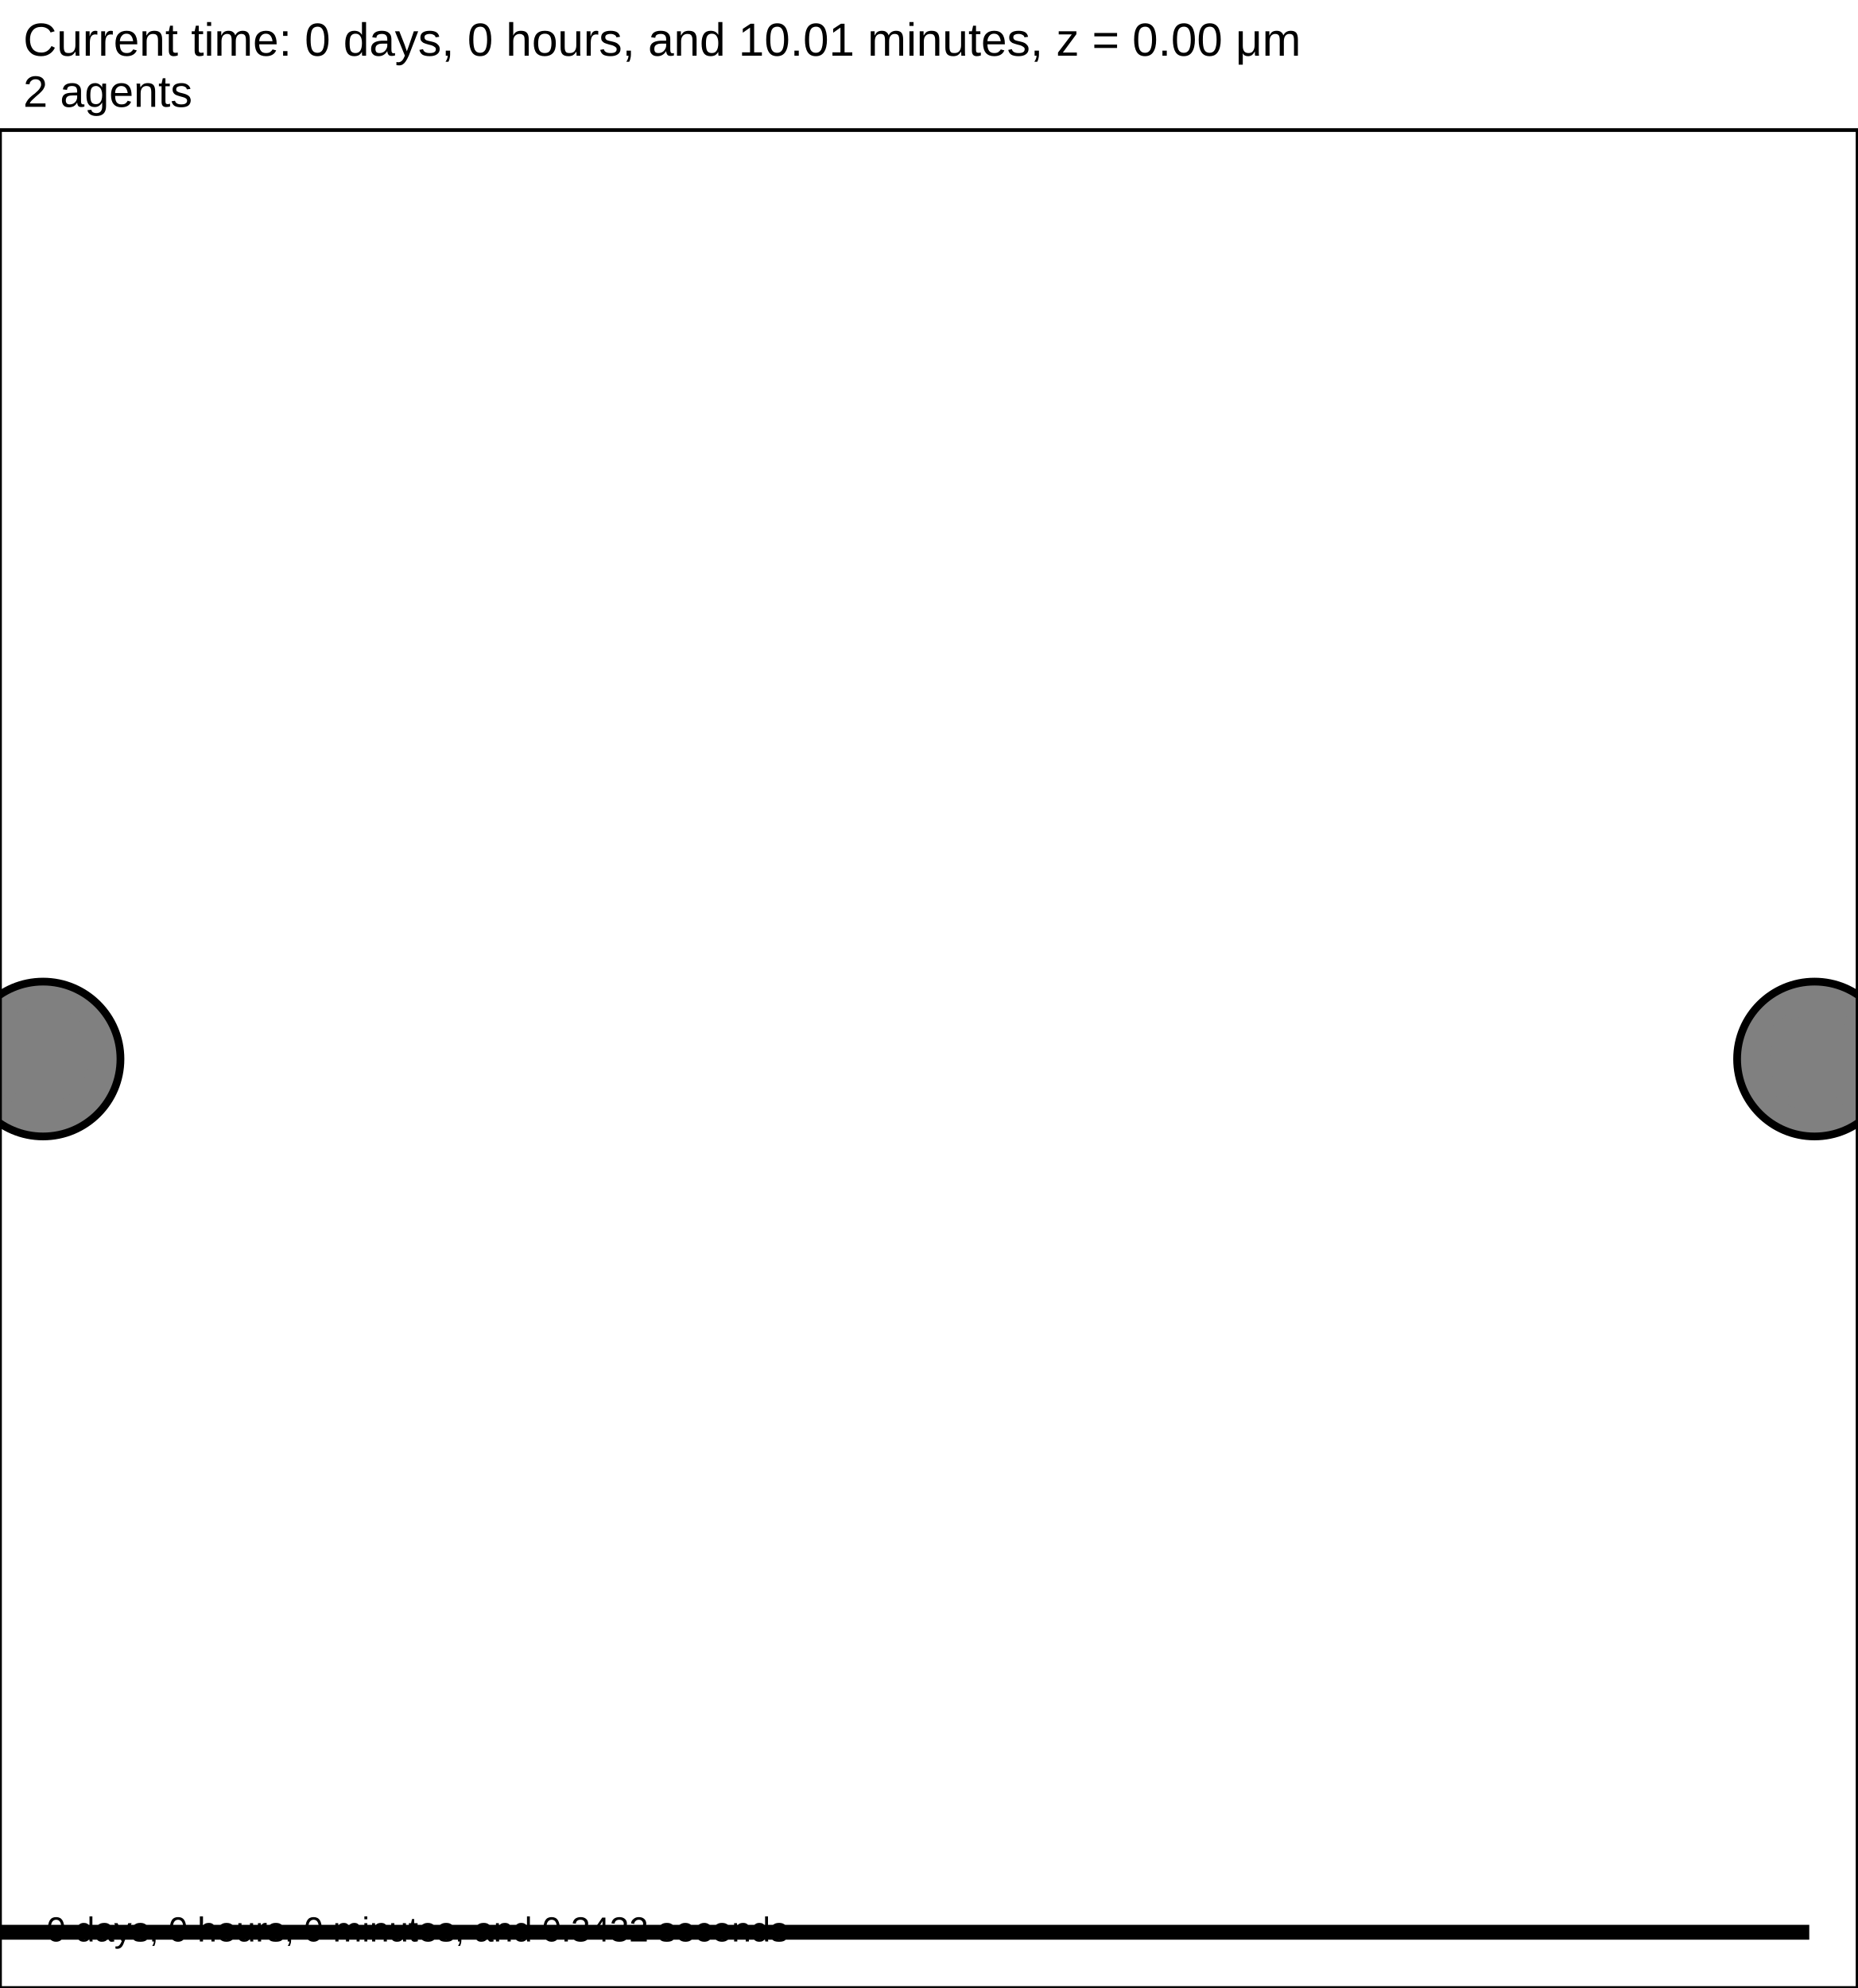
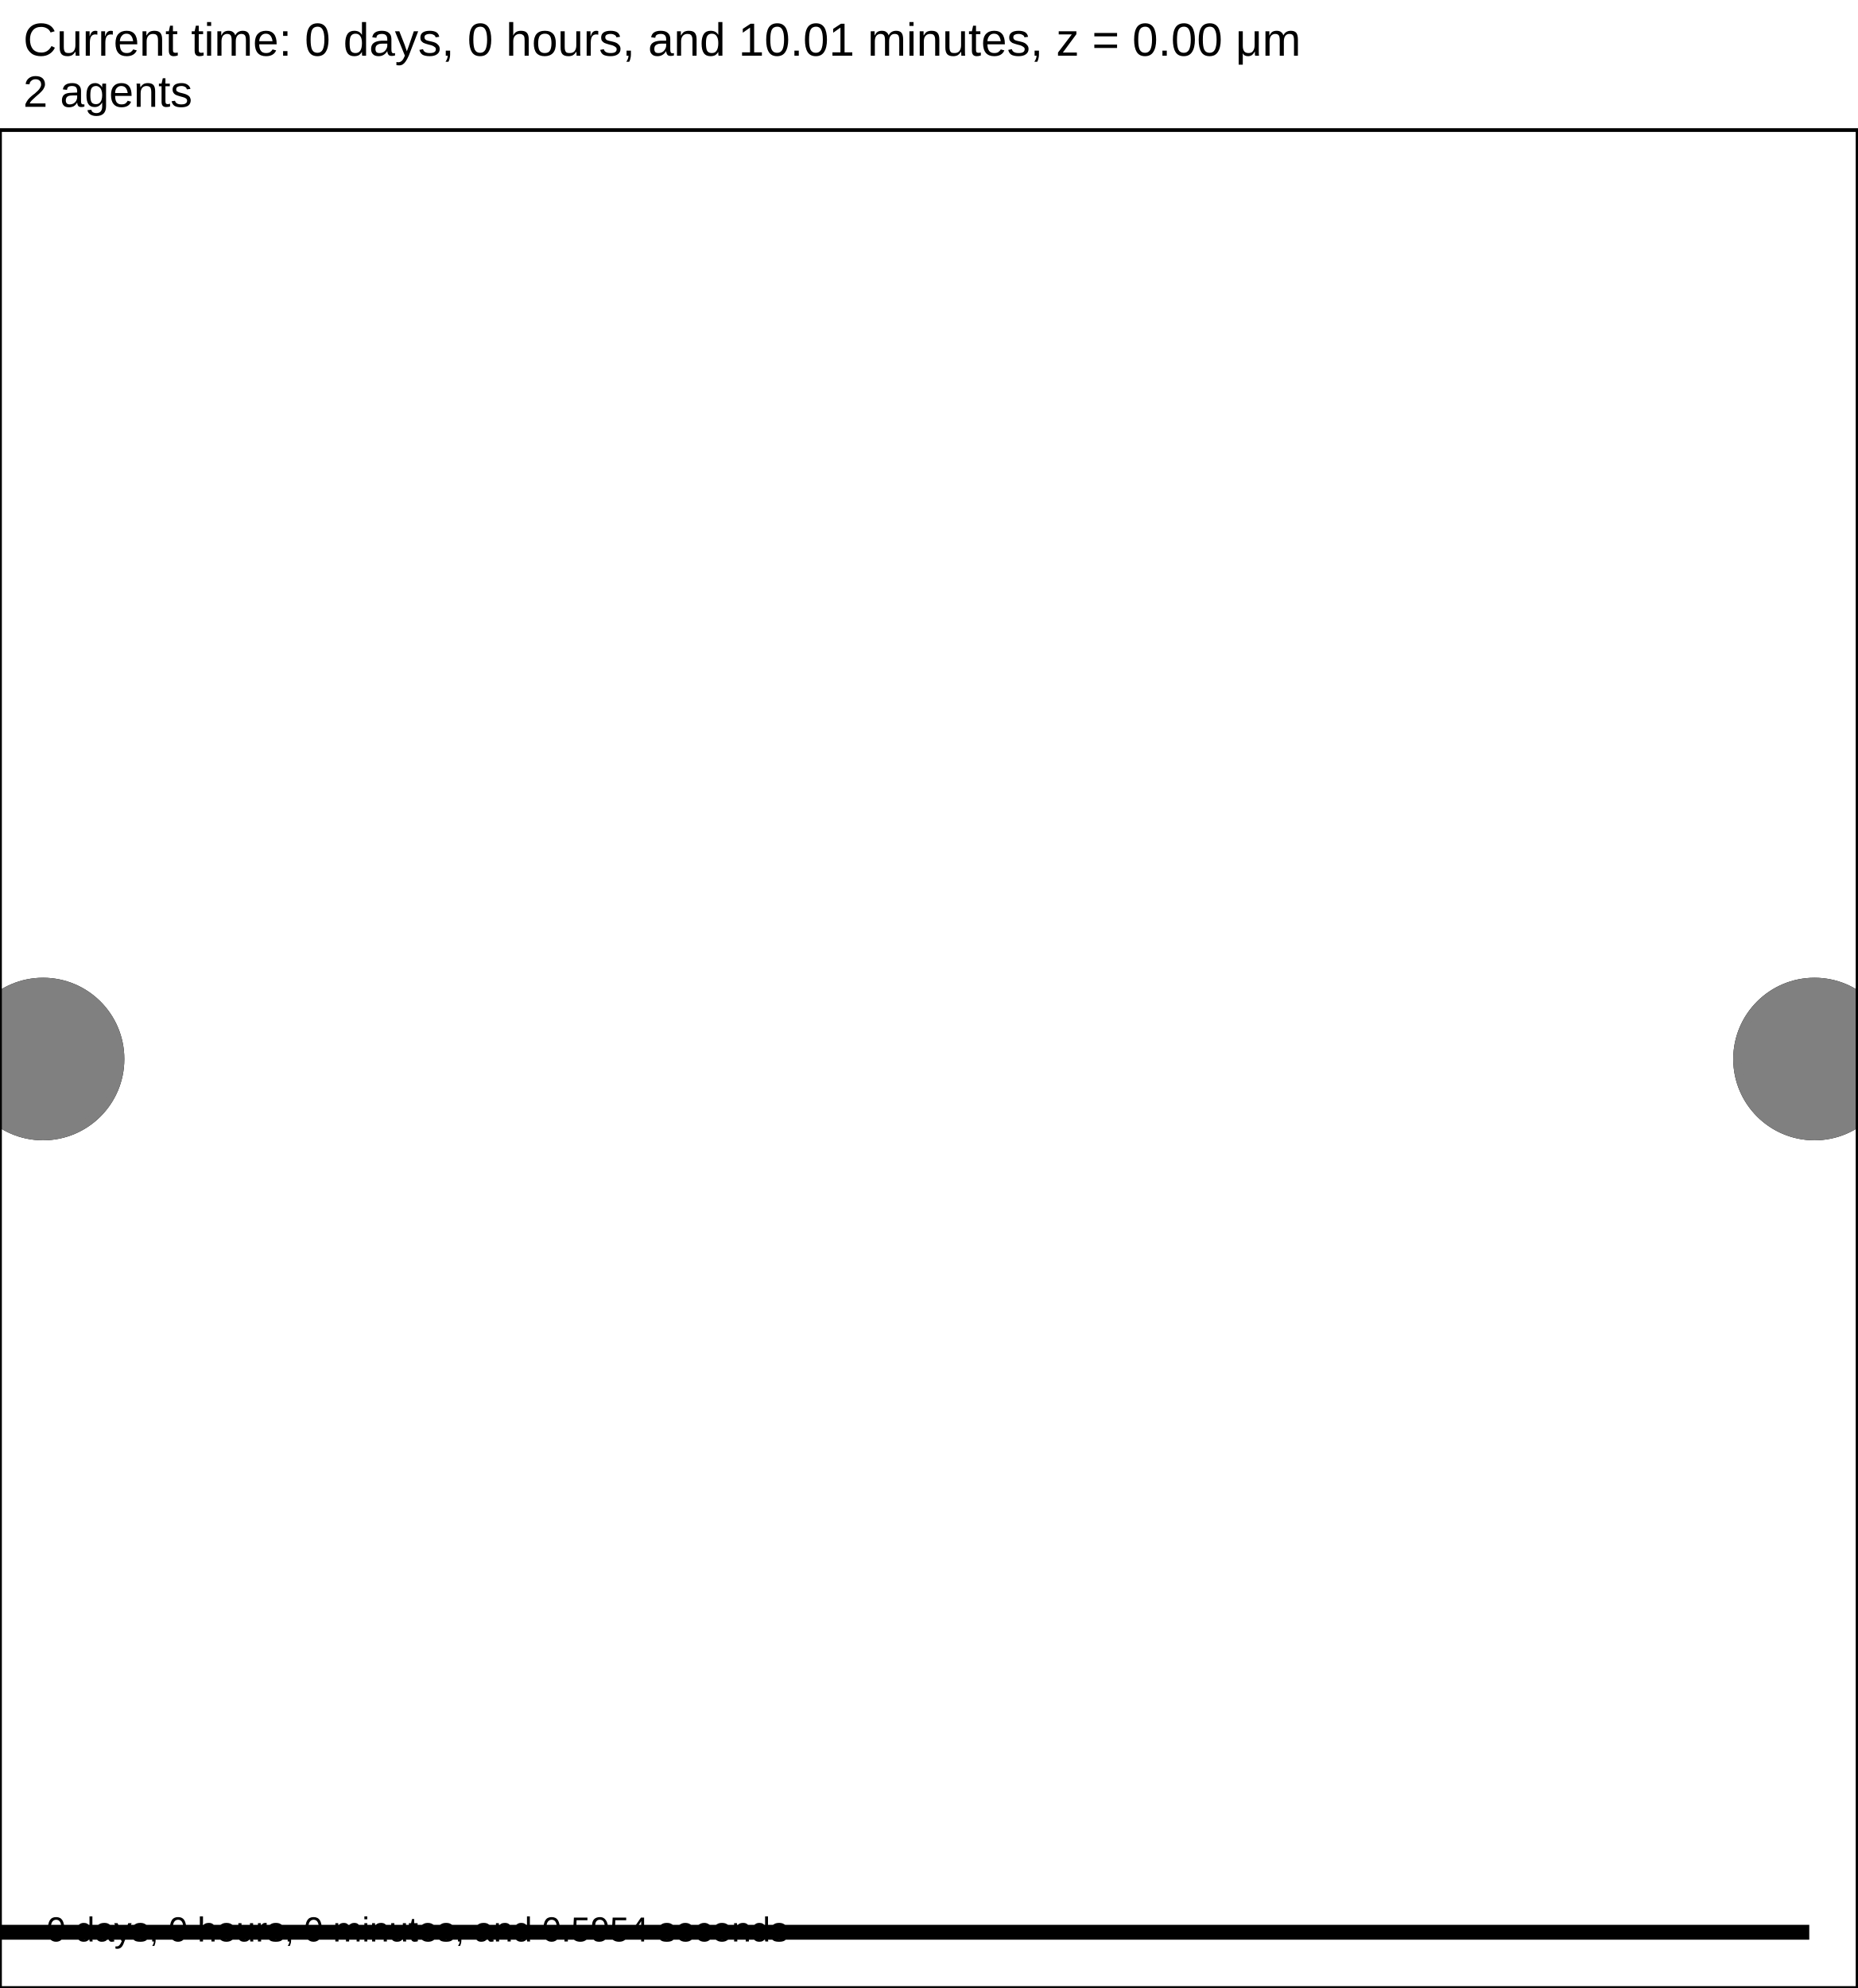
<svg xmlns="http://www.w3.org/2000/svg" version="1.1" width="120" height="128.4" id="svg2">
  <rect x="0" y="0" width="120" height="128.4" stroke-width="0.24" stroke="white" fill="white" />
  <text x="1.5" y="3.6" font-family="Arial" font-size="3" fill="black">
   Current time: 0 days, 0 hours, and 10.01 minutes, z = 0.00 μm
  </text>
  <text x="1.5" y="6.9" font-family="Arial" font-size="2.85" fill="black">
   2 agents
  </text>
  <g id="tissue" transform="translate(0,128.4) scale(1,-1)">
    <g id="ECM">
  </g>
    <g id="cells">
      <g id="cell0" type="agent" dead="false">
        <circle cx="117.218" cy="60" r="5" stroke-width="0.5" stroke="black" fill="grey" />
-         <circle cx="117.218" cy="60" r="3.15" stroke-width="0.5" stroke="grey" fill="grey" />
+         <circle cx="117.218" cy="60" r="5" stroke-width="0.5" stroke="grey" fill="grey" />
      </g>
      <g id="cell1" type="agent" dead="false">
        <circle cx="2.782" cy="60" r="5" stroke-width="0.5" stroke="black" fill="grey" />
-         <circle cx="2.782" cy="60" r="3.15" stroke-width="0.5" stroke="grey" fill="grey" />
+         <circle cx="2.782" cy="60" r="5" stroke-width="0.5" stroke="grey" fill="grey" />
      </g>
    </g>
  </g>
  <rect x="-83" y="124.2" width="200" height="1.2" stroke-width="0.24" stroke="rgb(255,255,255)" fill="rgb(0,0,0)" />
  <text x="-82.25" y="123.45" font-family="Arial" font-size="3" fill="black">
   200 μm
  </text>
  <text x="3" y="125.4" font-family="Arial" font-size="2.25" fill="black">
-    0 days, 0 hours, 0 minutes, and 0.3432 seconds
+    0 days, 0 hours, 0 minutes, and 0.5954 seconds
  </text>
  <rect x="0" y="8.4" width="120" height="120" stroke-width="0.24" stroke="rgb(0,0,0)" fill="none" />
</svg>
